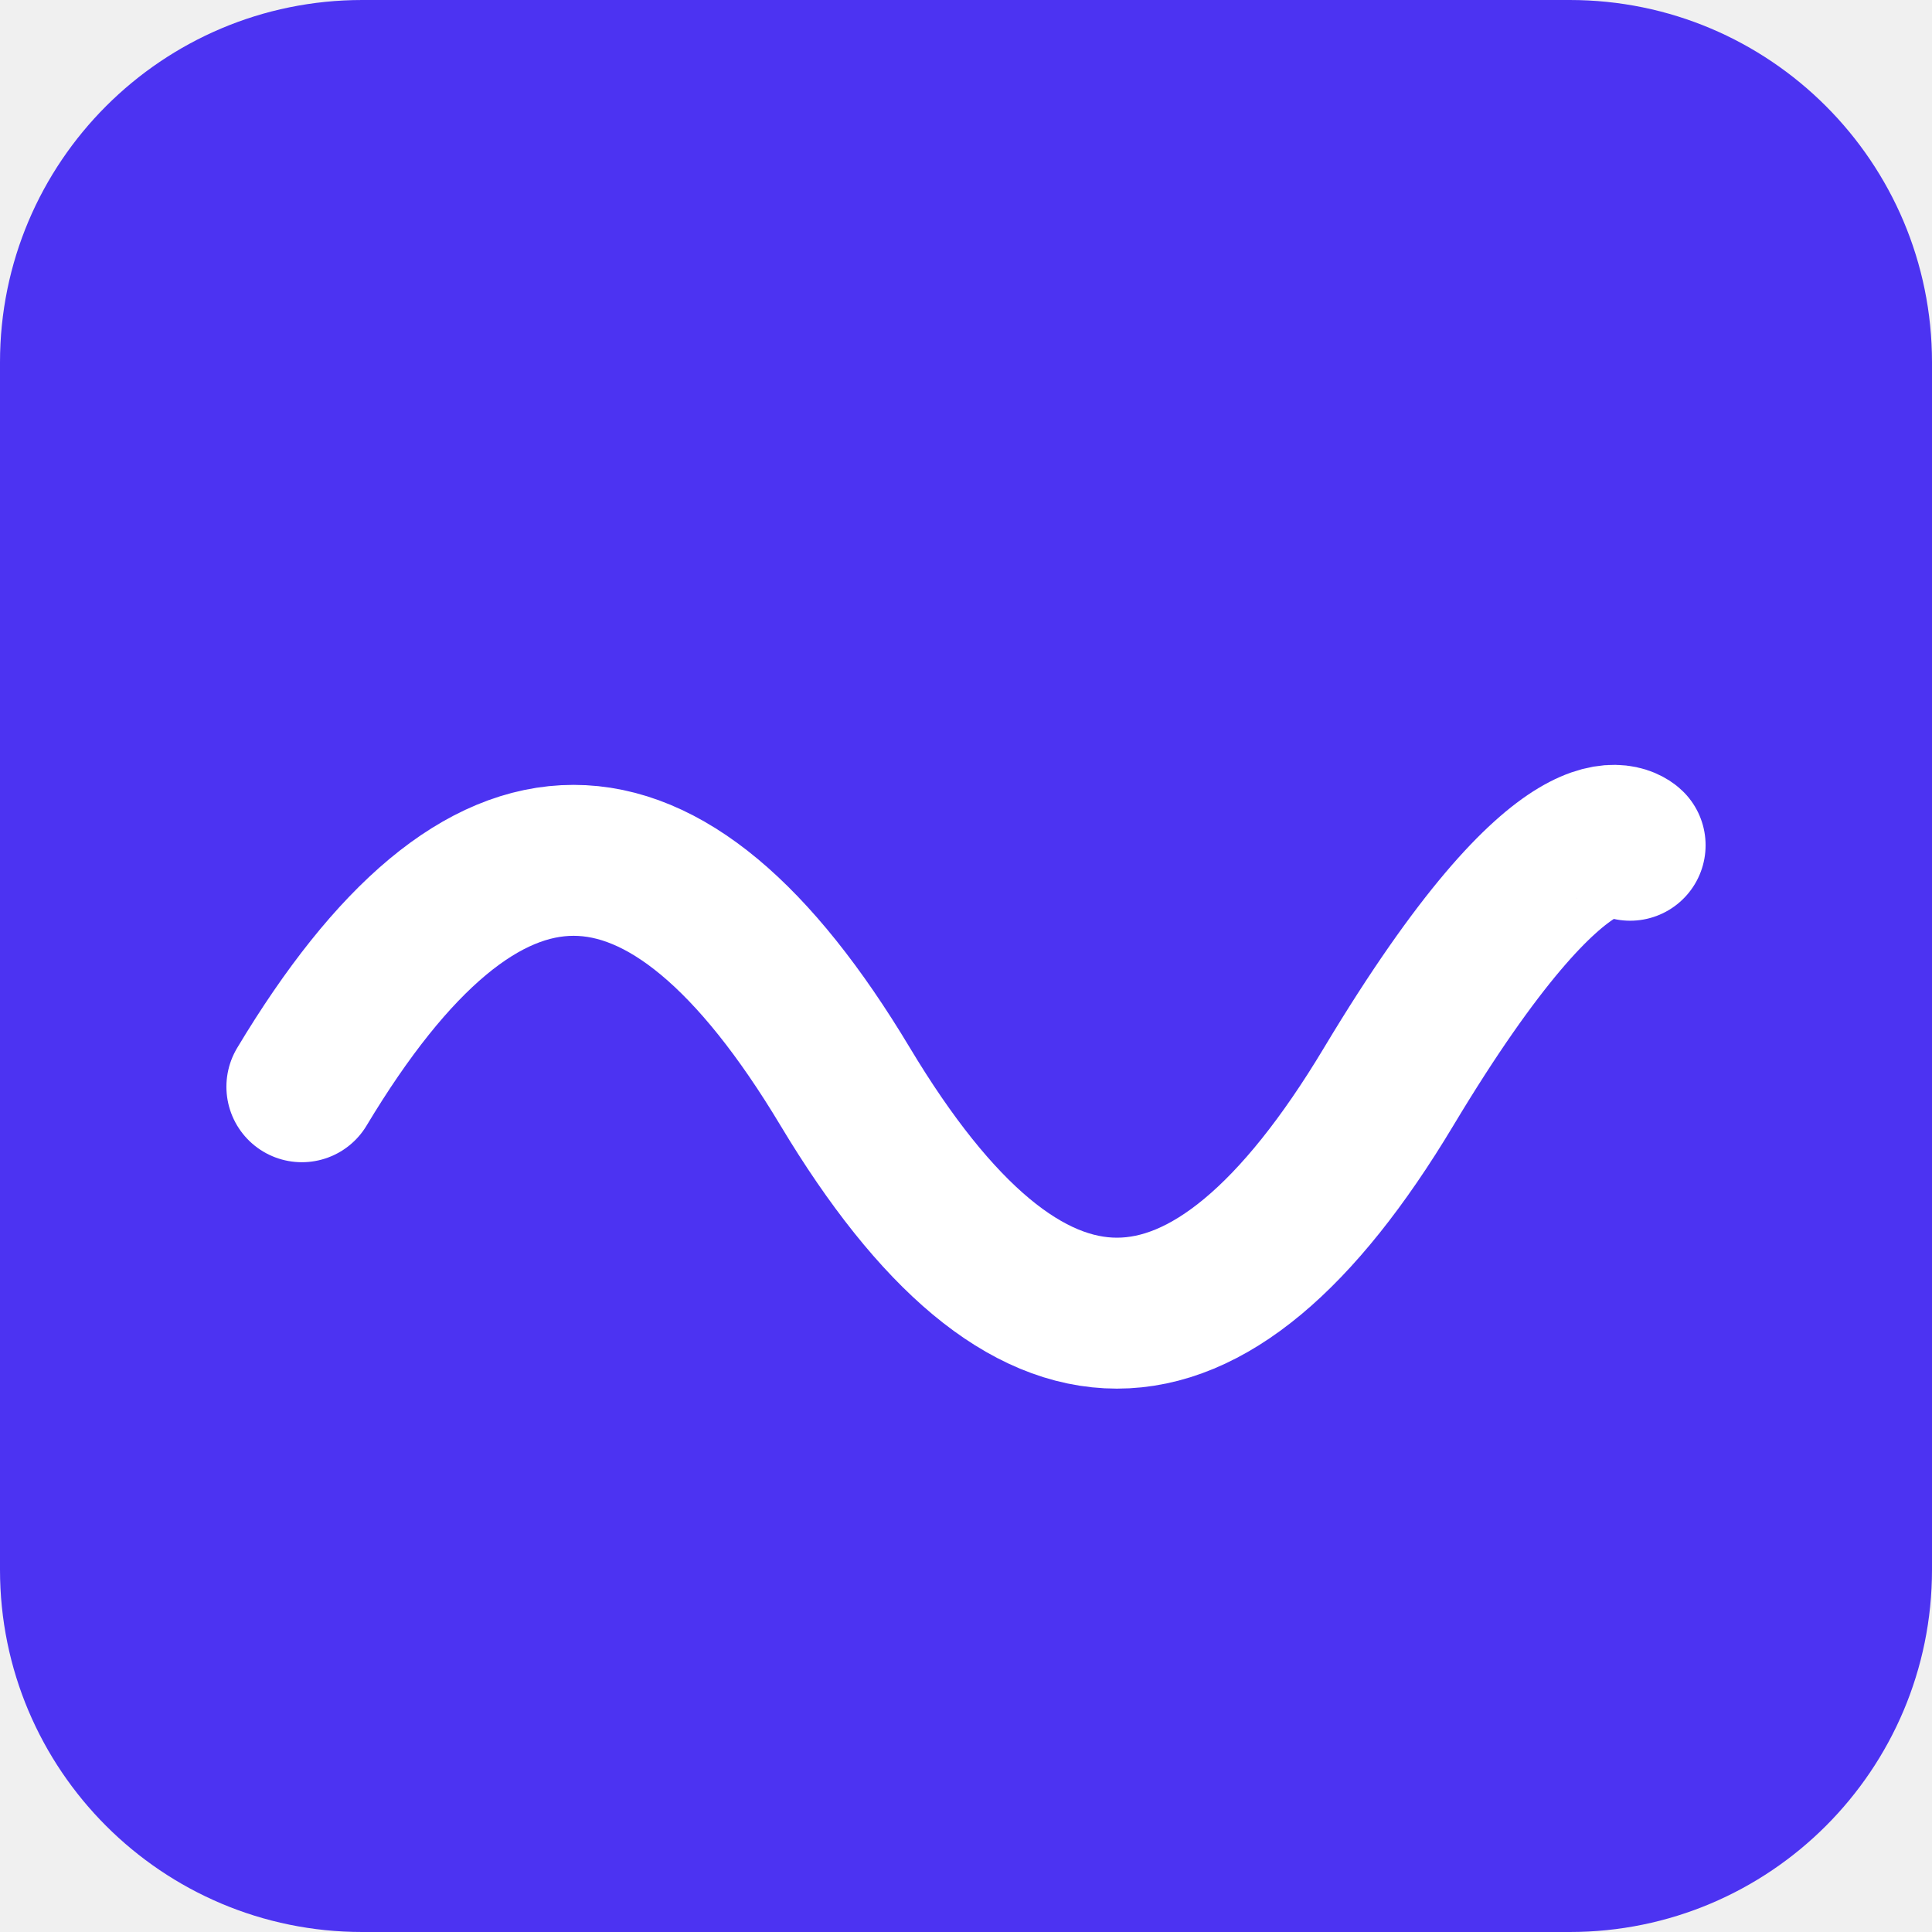
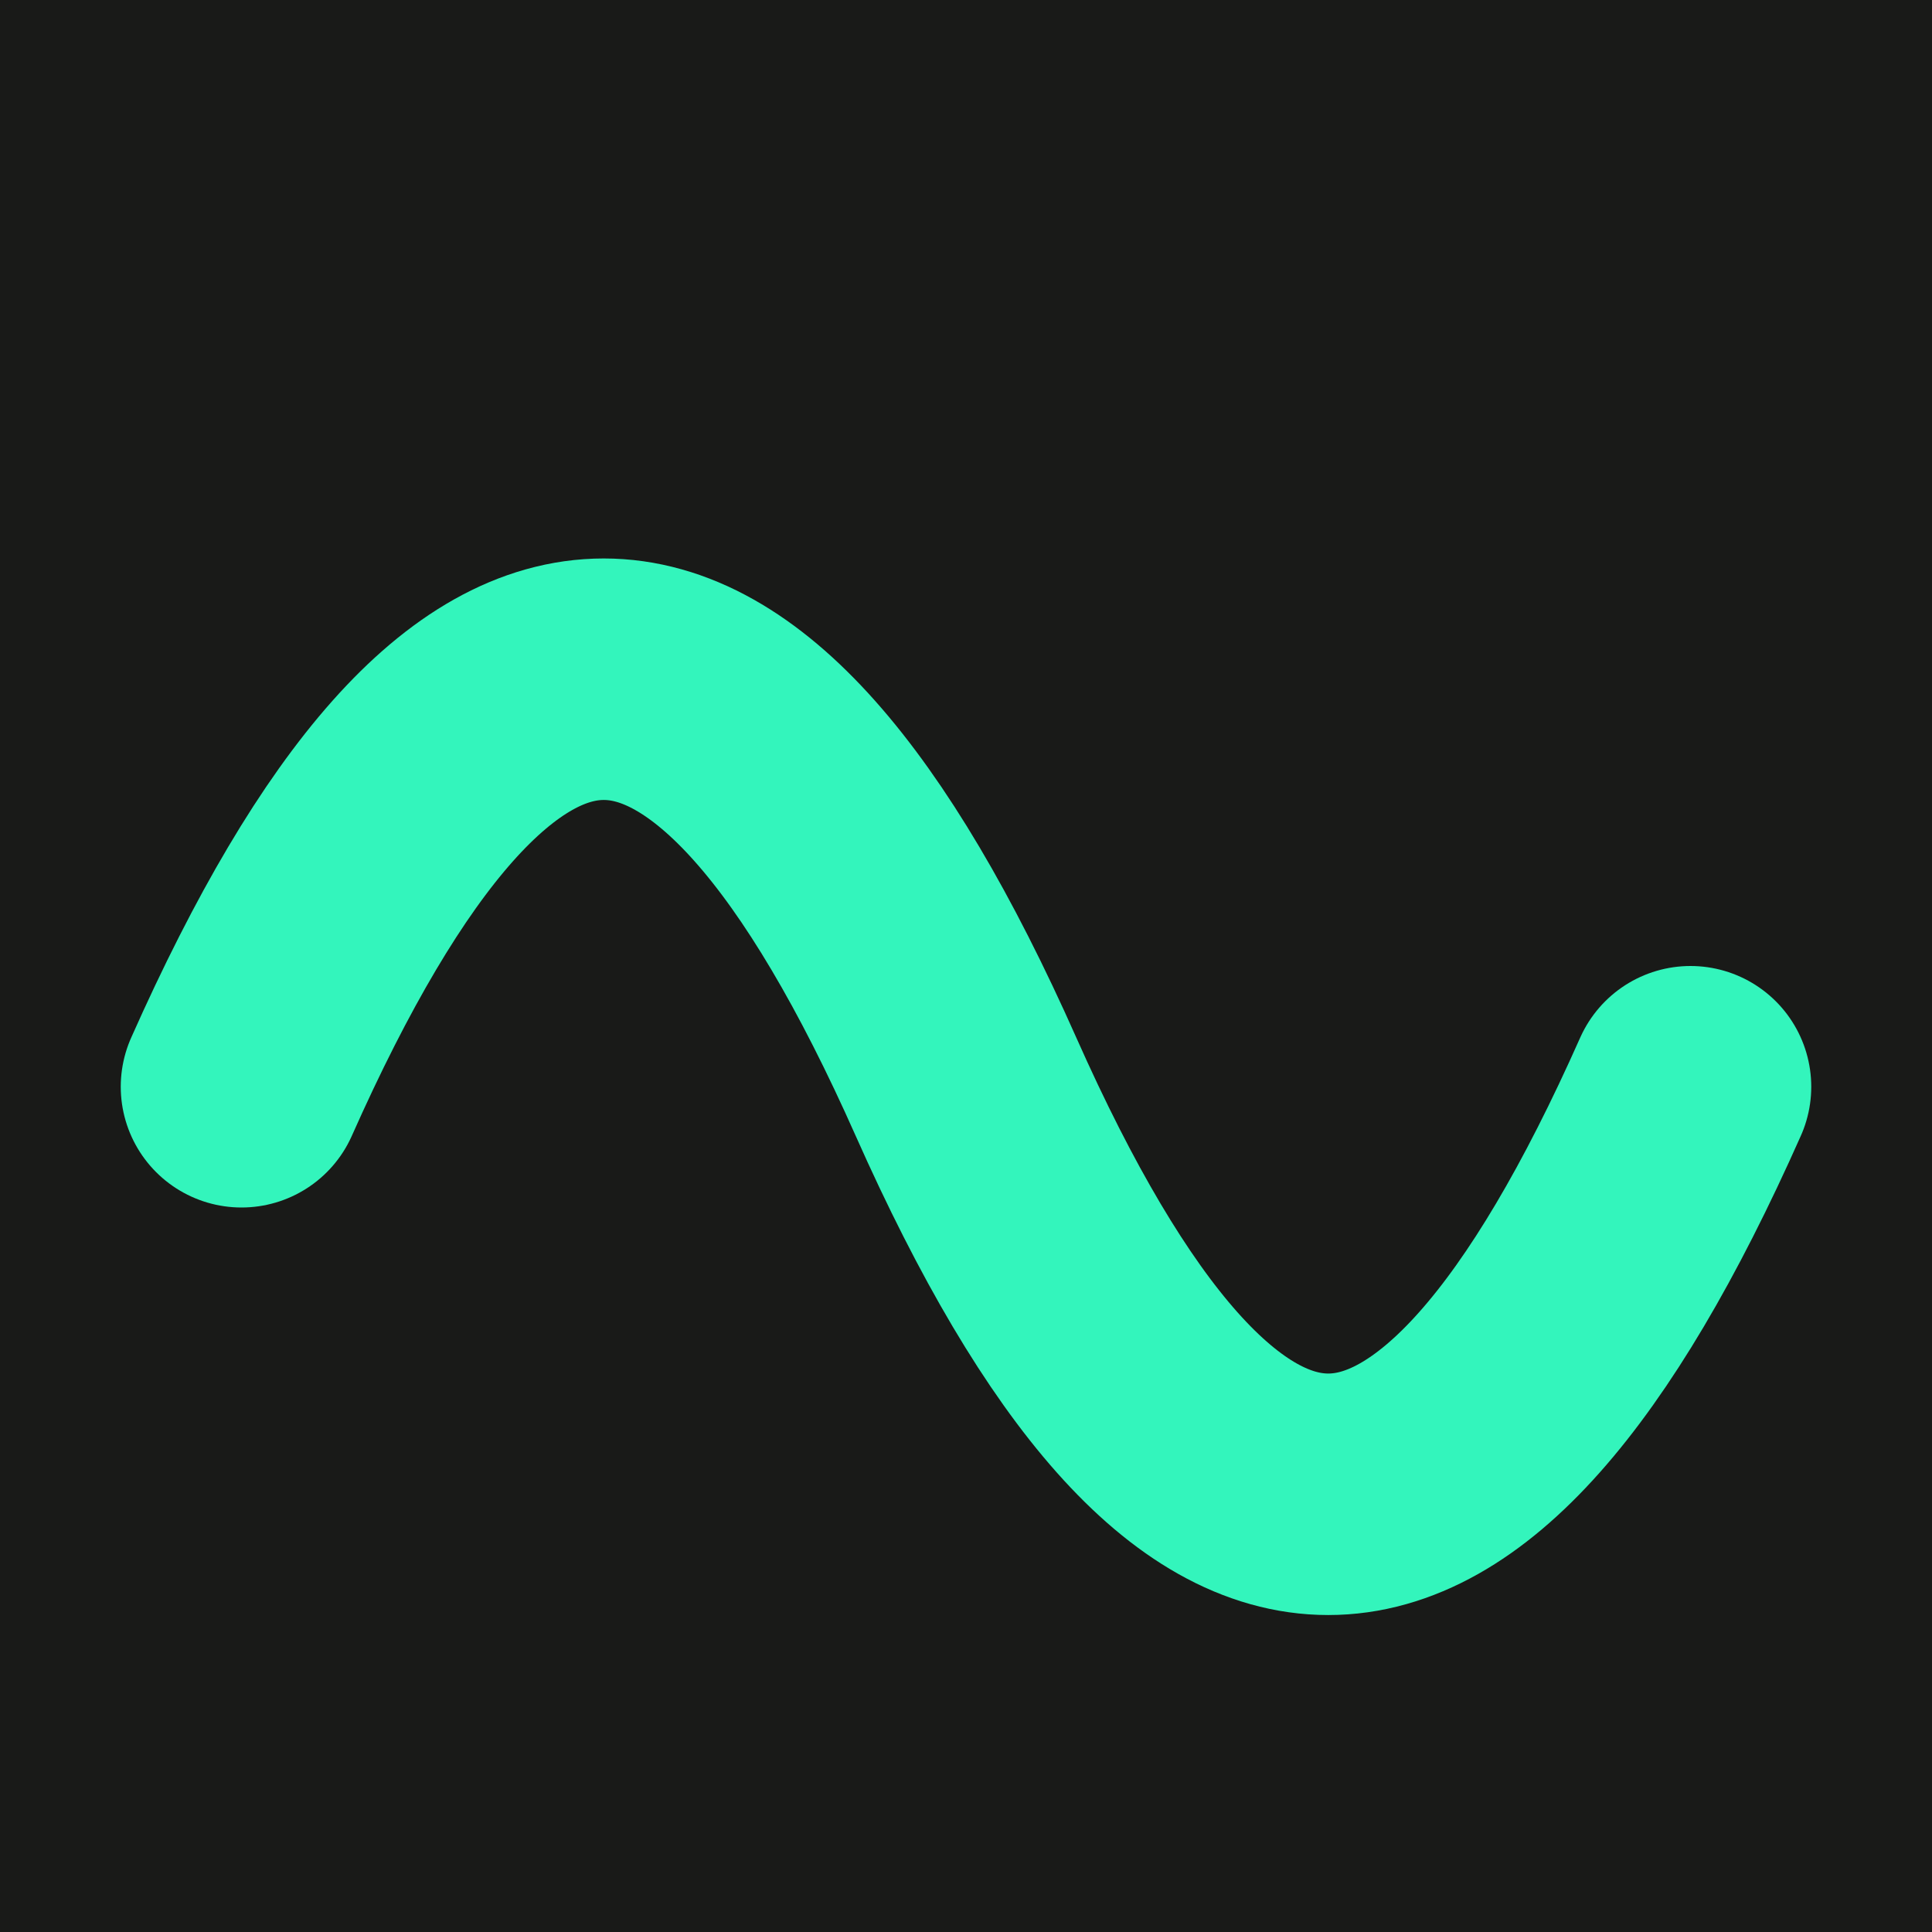
<svg xmlns="http://www.w3.org/2000/svg" viewBox="0 0 32 32">
-   <rect width="32" height="32" rx="6" fill="#4c33f2" />
-   <path d="M5 18c3-5 6-5 9 0s6 5 9 0 4-4 4-4" fill="none" stroke="#fff" stroke-width="2.5" stroke-linecap="round" />
+   <rect width="32" height="32" fill="#191a18" />
+   <path d="M4 18c4-9 8-9 12 0s8 9 12 0" fill="none" stroke="#33f5bc" stroke-width="4" stroke-linecap="round" />
</svg>
